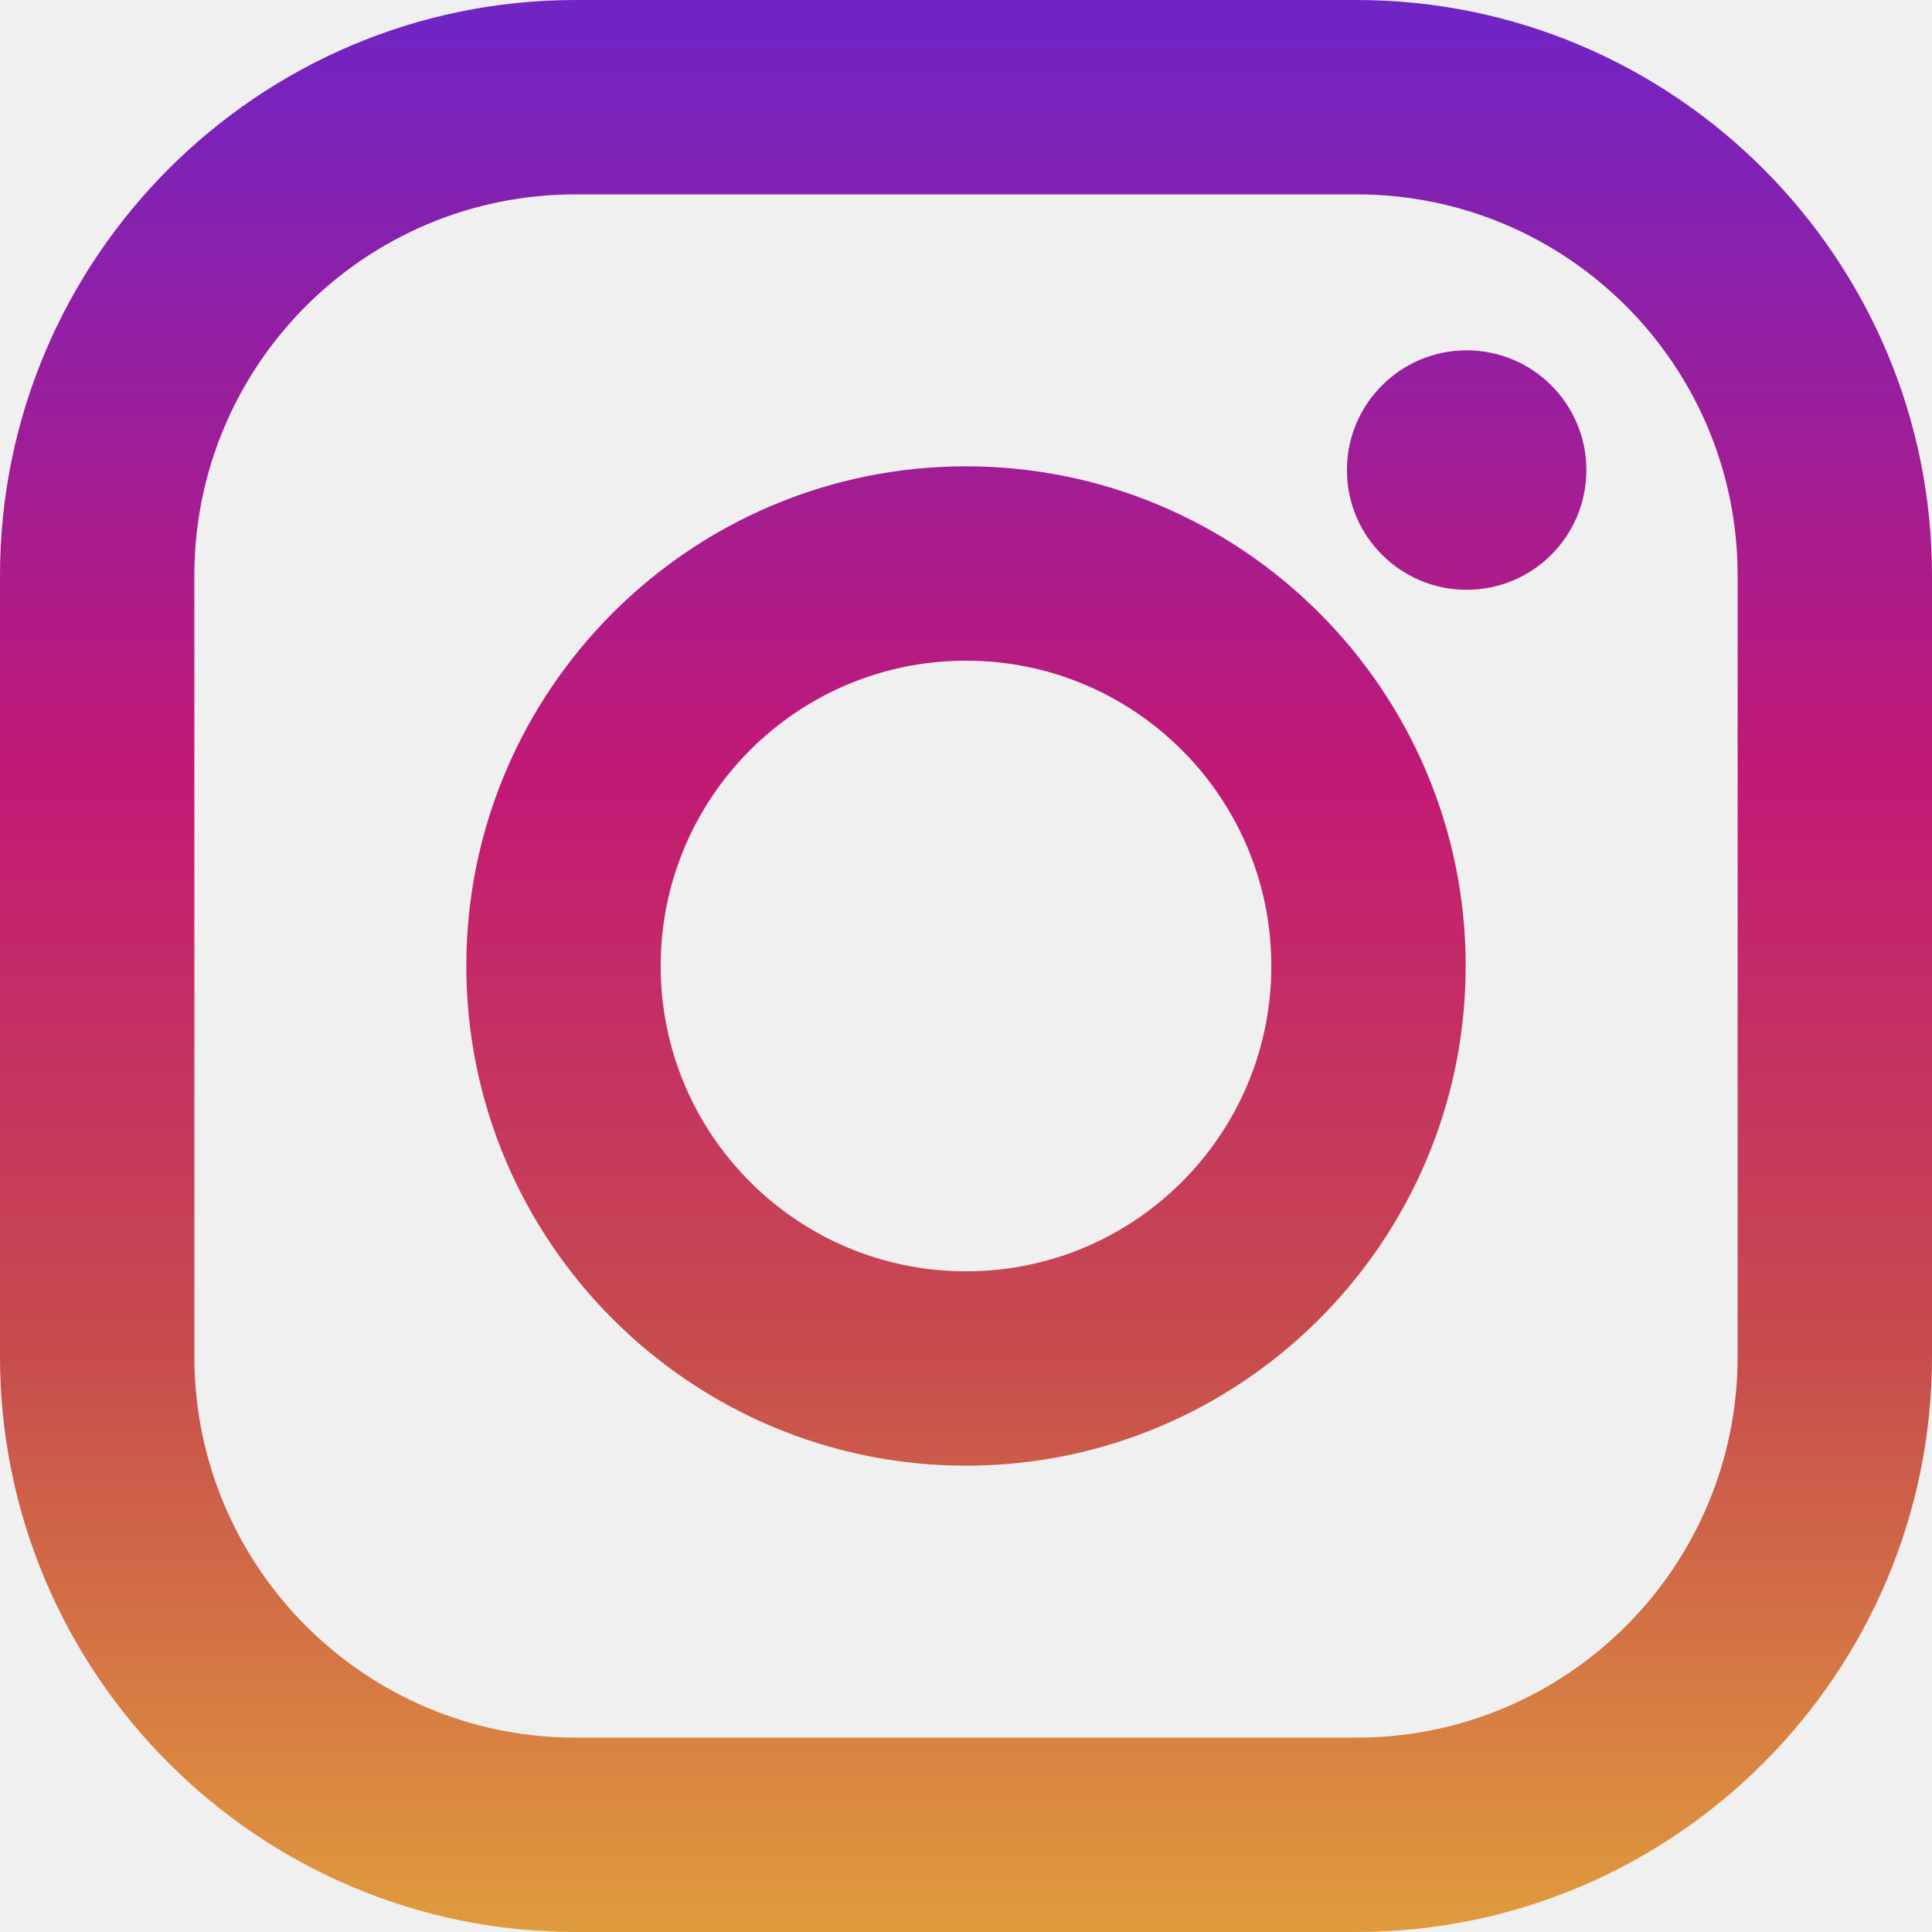
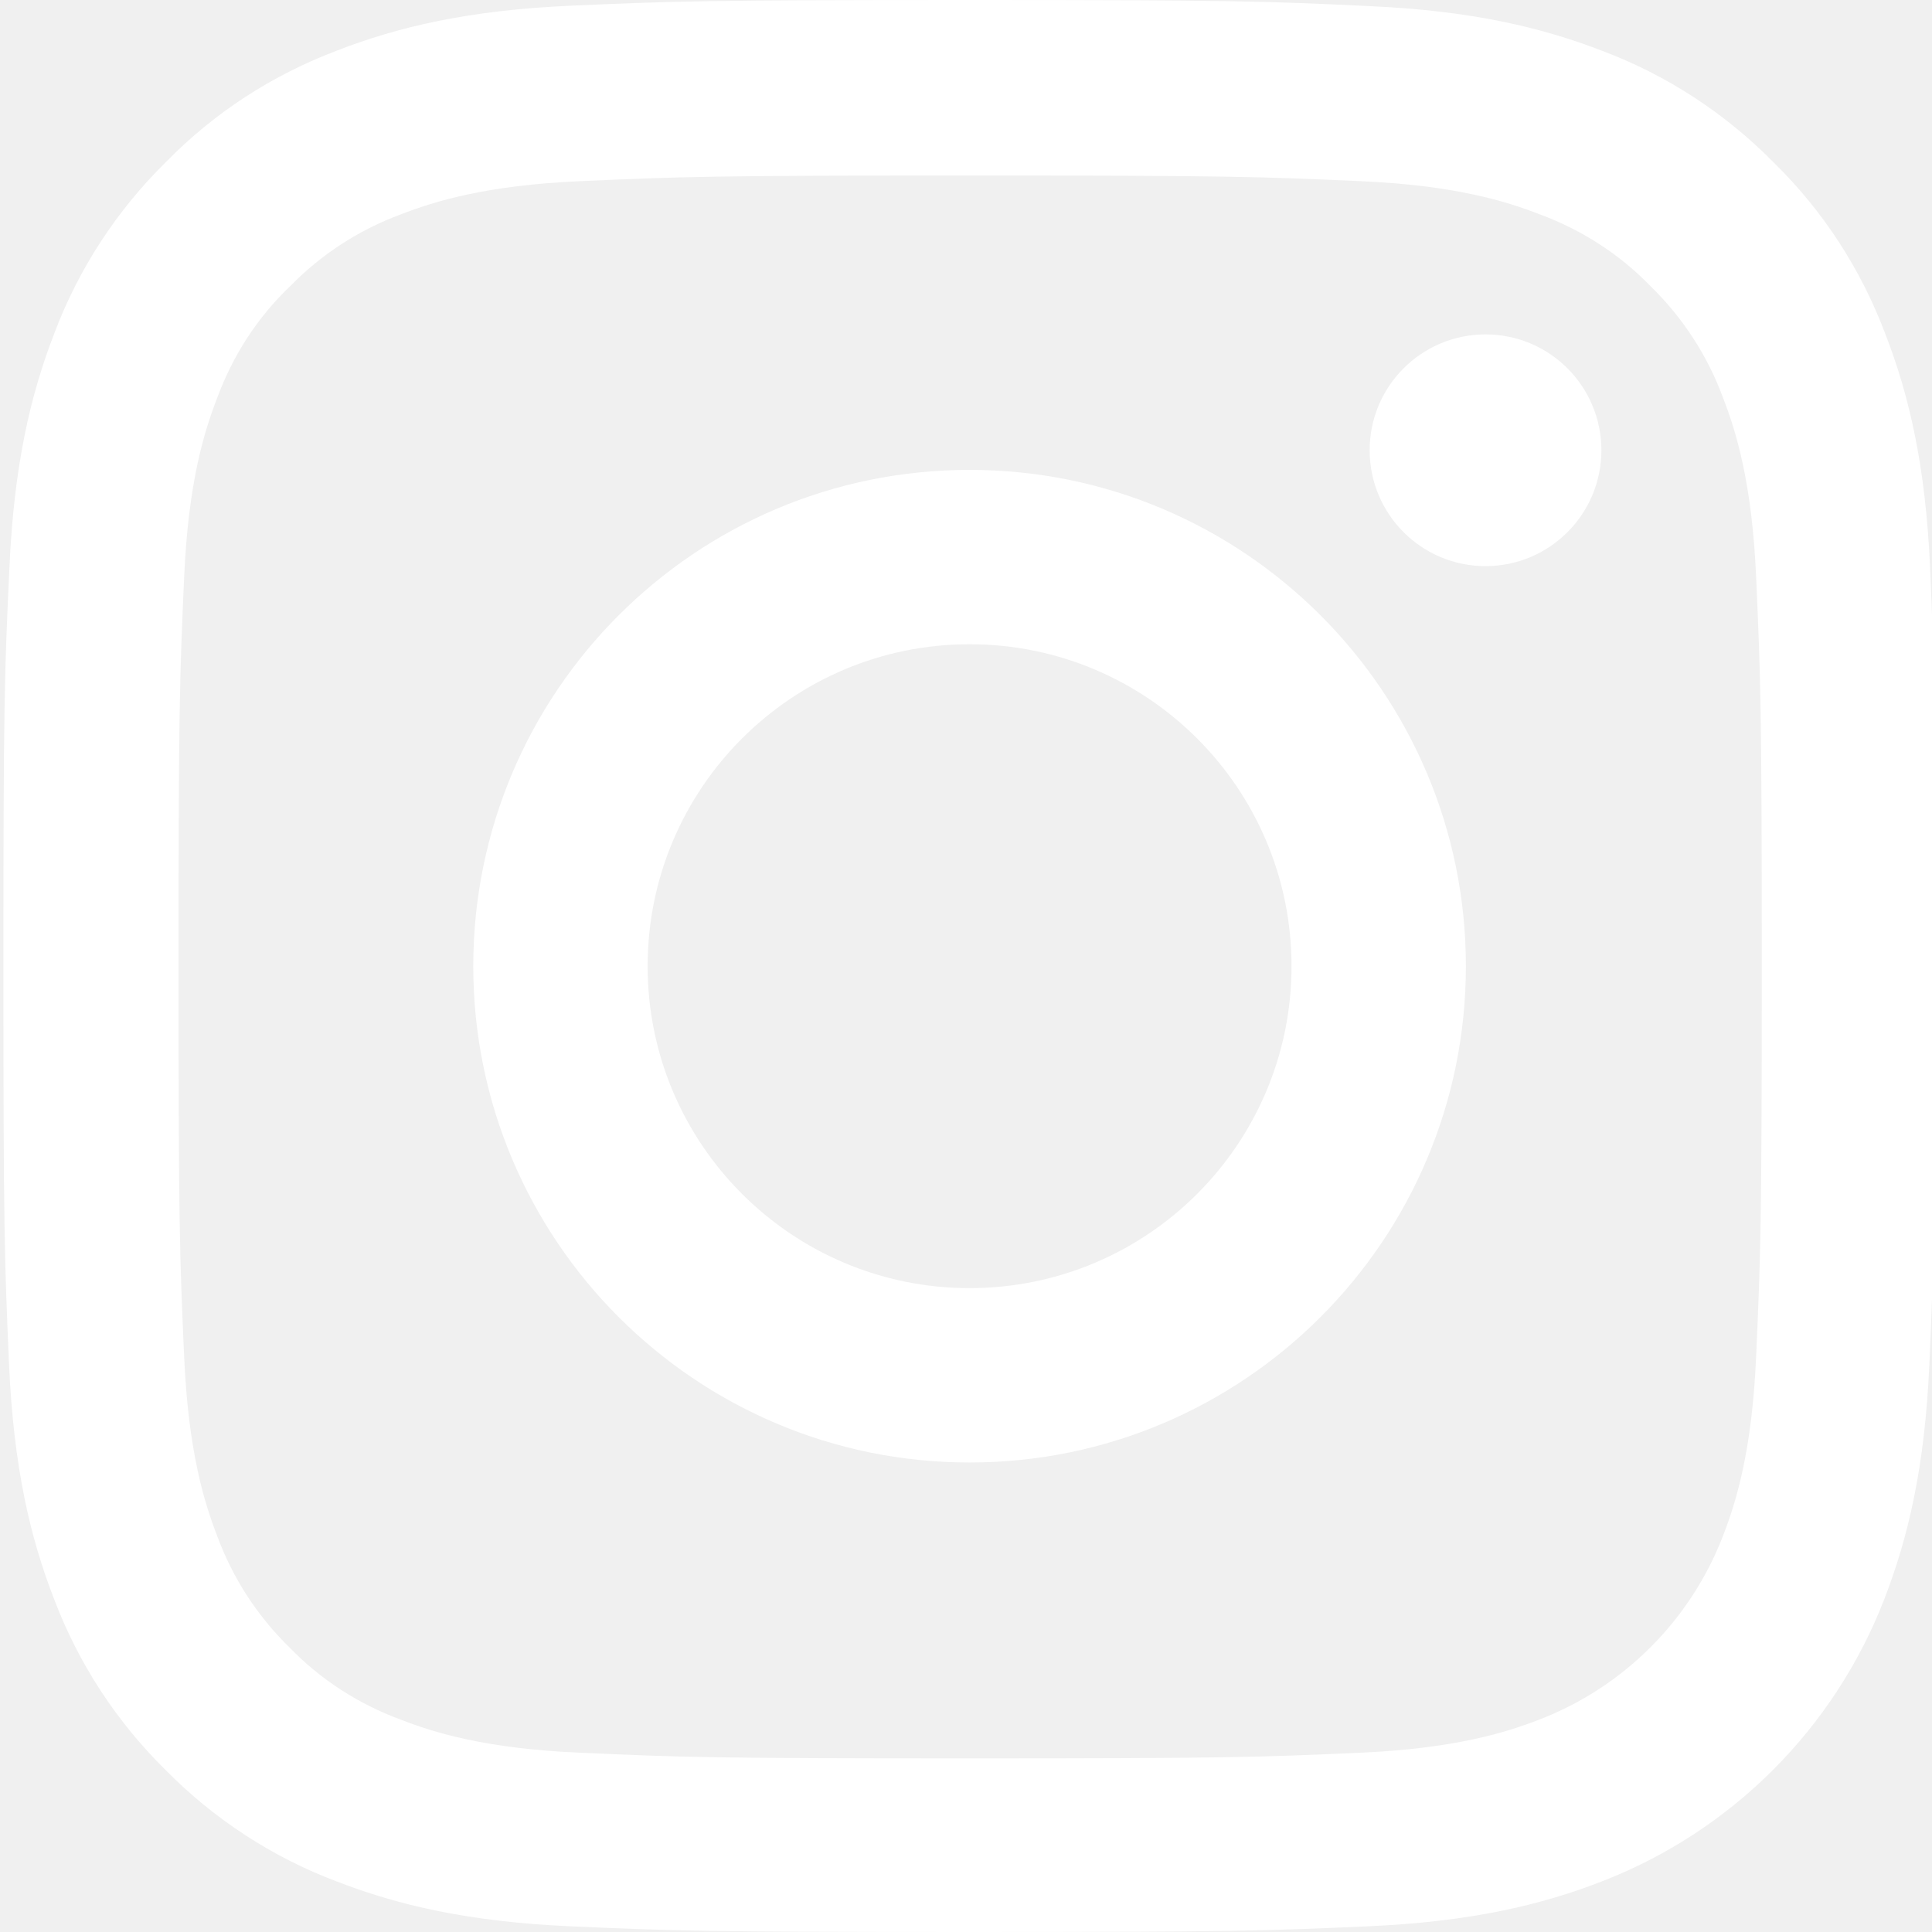
- <svg xmlns="http://www.w3.org/2000/svg" version="1.1" id="Layer_1" x="0px" y="0px" viewBox="0 0 551.034 551.034" style="enable-background:new 0 0 551.034 551.034;" xml:space="preserve">
+ <svg xmlns="http://www.w3.org/2000/svg" height="512px" viewBox="0 0 511 511.9" width="512px">
  <g>
-     <linearGradient id="SVGID_1_" gradientUnits="userSpaceOnUse" x1="275.517" y1="4.57" x2="275.517" y2="549.72" gradientTransform="matrix(1 0 0 -1 0 554)">
-       <stop offset="0" style="stop-color:#E09B3D" />
-       <stop offset="0.3" style="stop-color:#C74C4D" />
-       <stop offset="0.6" style="stop-color:#C21975" />
-       <stop offset="1" style="stop-color:#7024C4" />
-     </linearGradient>
-     <path style="fill:url(#SVGID_1_);" d="M386.878,0H164.156C73.64,0,0,73.64,0,164.156v222.722   c0,90.516,73.64,164.156,164.156,164.156h222.722c90.516,0,164.156-73.64,164.156-164.156V164.156   C551.033,73.64,477.393,0,386.878,0z M495.6,386.878c0,60.045-48.677,108.722-108.722,108.722H164.156   c-60.045,0-108.722-48.677-108.722-108.722V164.156c0-60.046,48.677-108.722,108.722-108.722h222.722   c60.045,0,108.722,48.676,108.722,108.722L495.6,386.878L495.6,386.878z" />
-     <linearGradient id="SVGID_2_" gradientUnits="userSpaceOnUse" x1="275.517" y1="4.57" x2="275.517" y2="549.72" gradientTransform="matrix(1 0 0 -1 0 554)">
-       <stop offset="0" style="stop-color:#E09B3D" />
-       <stop offset="0.3" style="stop-color:#C74C4D" />
-       <stop offset="0.6" style="stop-color:#C21975" />
-       <stop offset="1" style="stop-color:#7024C4" />
-     </linearGradient>
-     <path style="fill:url(#SVGID_2_);" d="M275.517,133C196.933,133,133,196.933,133,275.516s63.933,142.517,142.517,142.517   S418.034,354.1,418.034,275.516S354.101,133,275.517,133z M275.517,362.6c-48.095,0-87.083-38.988-87.083-87.083   s38.989-87.083,87.083-87.083c48.095,0,87.083,38.988,87.083,87.083C362.6,323.611,323.611,362.6,275.517,362.6z" />
-     <linearGradient id="SVGID_3_" gradientUnits="userSpaceOnUse" x1="418.31" y1="4.57" x2="418.31" y2="549.72" gradientTransform="matrix(1 0 0 -1 0 554)">
-       <stop offset="0" style="stop-color:#E09B3D" />
-       <stop offset="0.3" style="stop-color:#C74C4D" />
-       <stop offset="0.6" style="stop-color:#C21975" />
-       <stop offset="1" style="stop-color:#7024C4" />
-     </linearGradient>
-     <circle style="fill:url(#SVGID_3_);" cx="418.31" cy="134.07" r="34.15" />
+     <path d="m510.949 150.5c-1.199-27.199-5.598-45.898-11.898-62.102-6.5-17.199-16.5-32.598-29.602-45.398-12.801-13-28.301-23.102-45.301-29.5-16.297-6.301-34.898-10.699-62.098-11.898-27.402-1.301-36.102-1.602-105.602-1.602s-78.199.301-105.5 1.5c-27.199 1.199-45.898 5.602-62.098 11.898-17.203 6.5-32.602 16.5-45.402 29.602-13 12.801-23.098 28.301-29.5 45.301-6.301 16.301-10.699 34.898-11.898 62.098-1.301 27.402-1.602 36.102-1.602 105.602s.301 78.199 1.5 105.5c1.199 27.199 5.602 45.898 11.902 62.102 6.5 17.199 16.598 32.598 29.598 45.398 12.801 13 28.301 23.102 45.301 29.5 16.301 6.301 34.898 10.699 62.102 11.898 27.297 1.203 36 1.5 105.5 1.5s78.199-.297 105.5-1.5c27.199-1.199 45.898-5.598 62.098-11.898 34.402-13.301 61.602-40.5 74.902-74.898 6.297-16.301 10.699-34.902 11.898-62.102 1.199-27.301 1.5-36 1.5-105.5s-.102-78.199-1.301-105.5zm-46.098 209c-1.102 25-5.301 38.5-8.801 47.5-8.602 22.301-26.301 40-48.602 48.602-9 3.5-22.598 7.699-47.5 8.797-27 1.203-35.098 1.5-103.398 1.5s-76.5-.297-103.402-1.5c-25-1.098-38.5-5.297-47.5-8.797-11.098-4.102-21.199-10.602-29.398-19.102-8.5-8.301-15-18.301-19.102-29.398-3.5-9-7.699-22.602-8.797-47.5-1.203-27-1.5-35.102-1.5-103.402s.297-76.5 1.5-103.398c1.098-25 5.297-38.5 8.797-47.5 4.102-11.102 10.602-21.199 19.203-29.402 8.297-8.5 18.297-15 29.398-19.098 9-3.5 22.602-7.699 47.5-8.801 27-1.199 35.102-1.5 103.398-1.5 68.402 0 76.5.301 103.402 1.5 25 1.102 38.5 5.301 47.5 8.801 11.098 4.098 21.199 10.598 29.398 19.098 8.5 8.301 15 18.301 19.102 29.402 3.5 9 7.699 22.598 8.801 47.5 1.199 27 1.5 35.098 1.5 103.398s-.301 76.301-1.5 103.301zm0 0" data-original="#000000" class="active-path" data-old_color="#000000" fill="#FFFFFF" />
+     <path d="m256.449 124.5c-72.598 0-131.5 58.898-131.5 131.5s58.902 131.5 131.5 131.5c72.602 0 131.5-58.898 131.5-131.5s-58.898-131.5-131.5-131.5zm0 216.801c-47.098 0-85.301-38.199-85.301-85.301s38.203-85.301 85.301-85.301c47.102 0 85.301 38.199 85.301 85.301s-38.199 85.301-85.301 85.301zm0 0" data-original="#000000" class="active-path" data-old_color="#000000" fill="#FFFFFF" />
+     <path d="m423.852 119.301c0 16.953-13.746 30.699-30.703 30.699-16.953 0-30.699-13.746-30.699-30.699 0-16.957 13.746-30.699 30.699-30.699 16.957 0 30.703 13.742 30.703 30.699zm0 0" data-original="#000000" class="active-path" data-old_color="#000000" fill="#FFFFFF" />
  </g>
-   <g>
- </g>
-   <g>
- </g>
-   <g>
- </g>
-   <g>
- </g>
-   <g>
- </g>
-   <g>
- </g>
-   <g>
- </g>
-   <g>
- </g>
-   <g>
- </g>
-   <g>
- </g>
-   <g>
- </g>
-   <g>
- </g>
-   <g>
- </g>
-   <g>
- </g>
-   <g>
- </g>
</svg>
